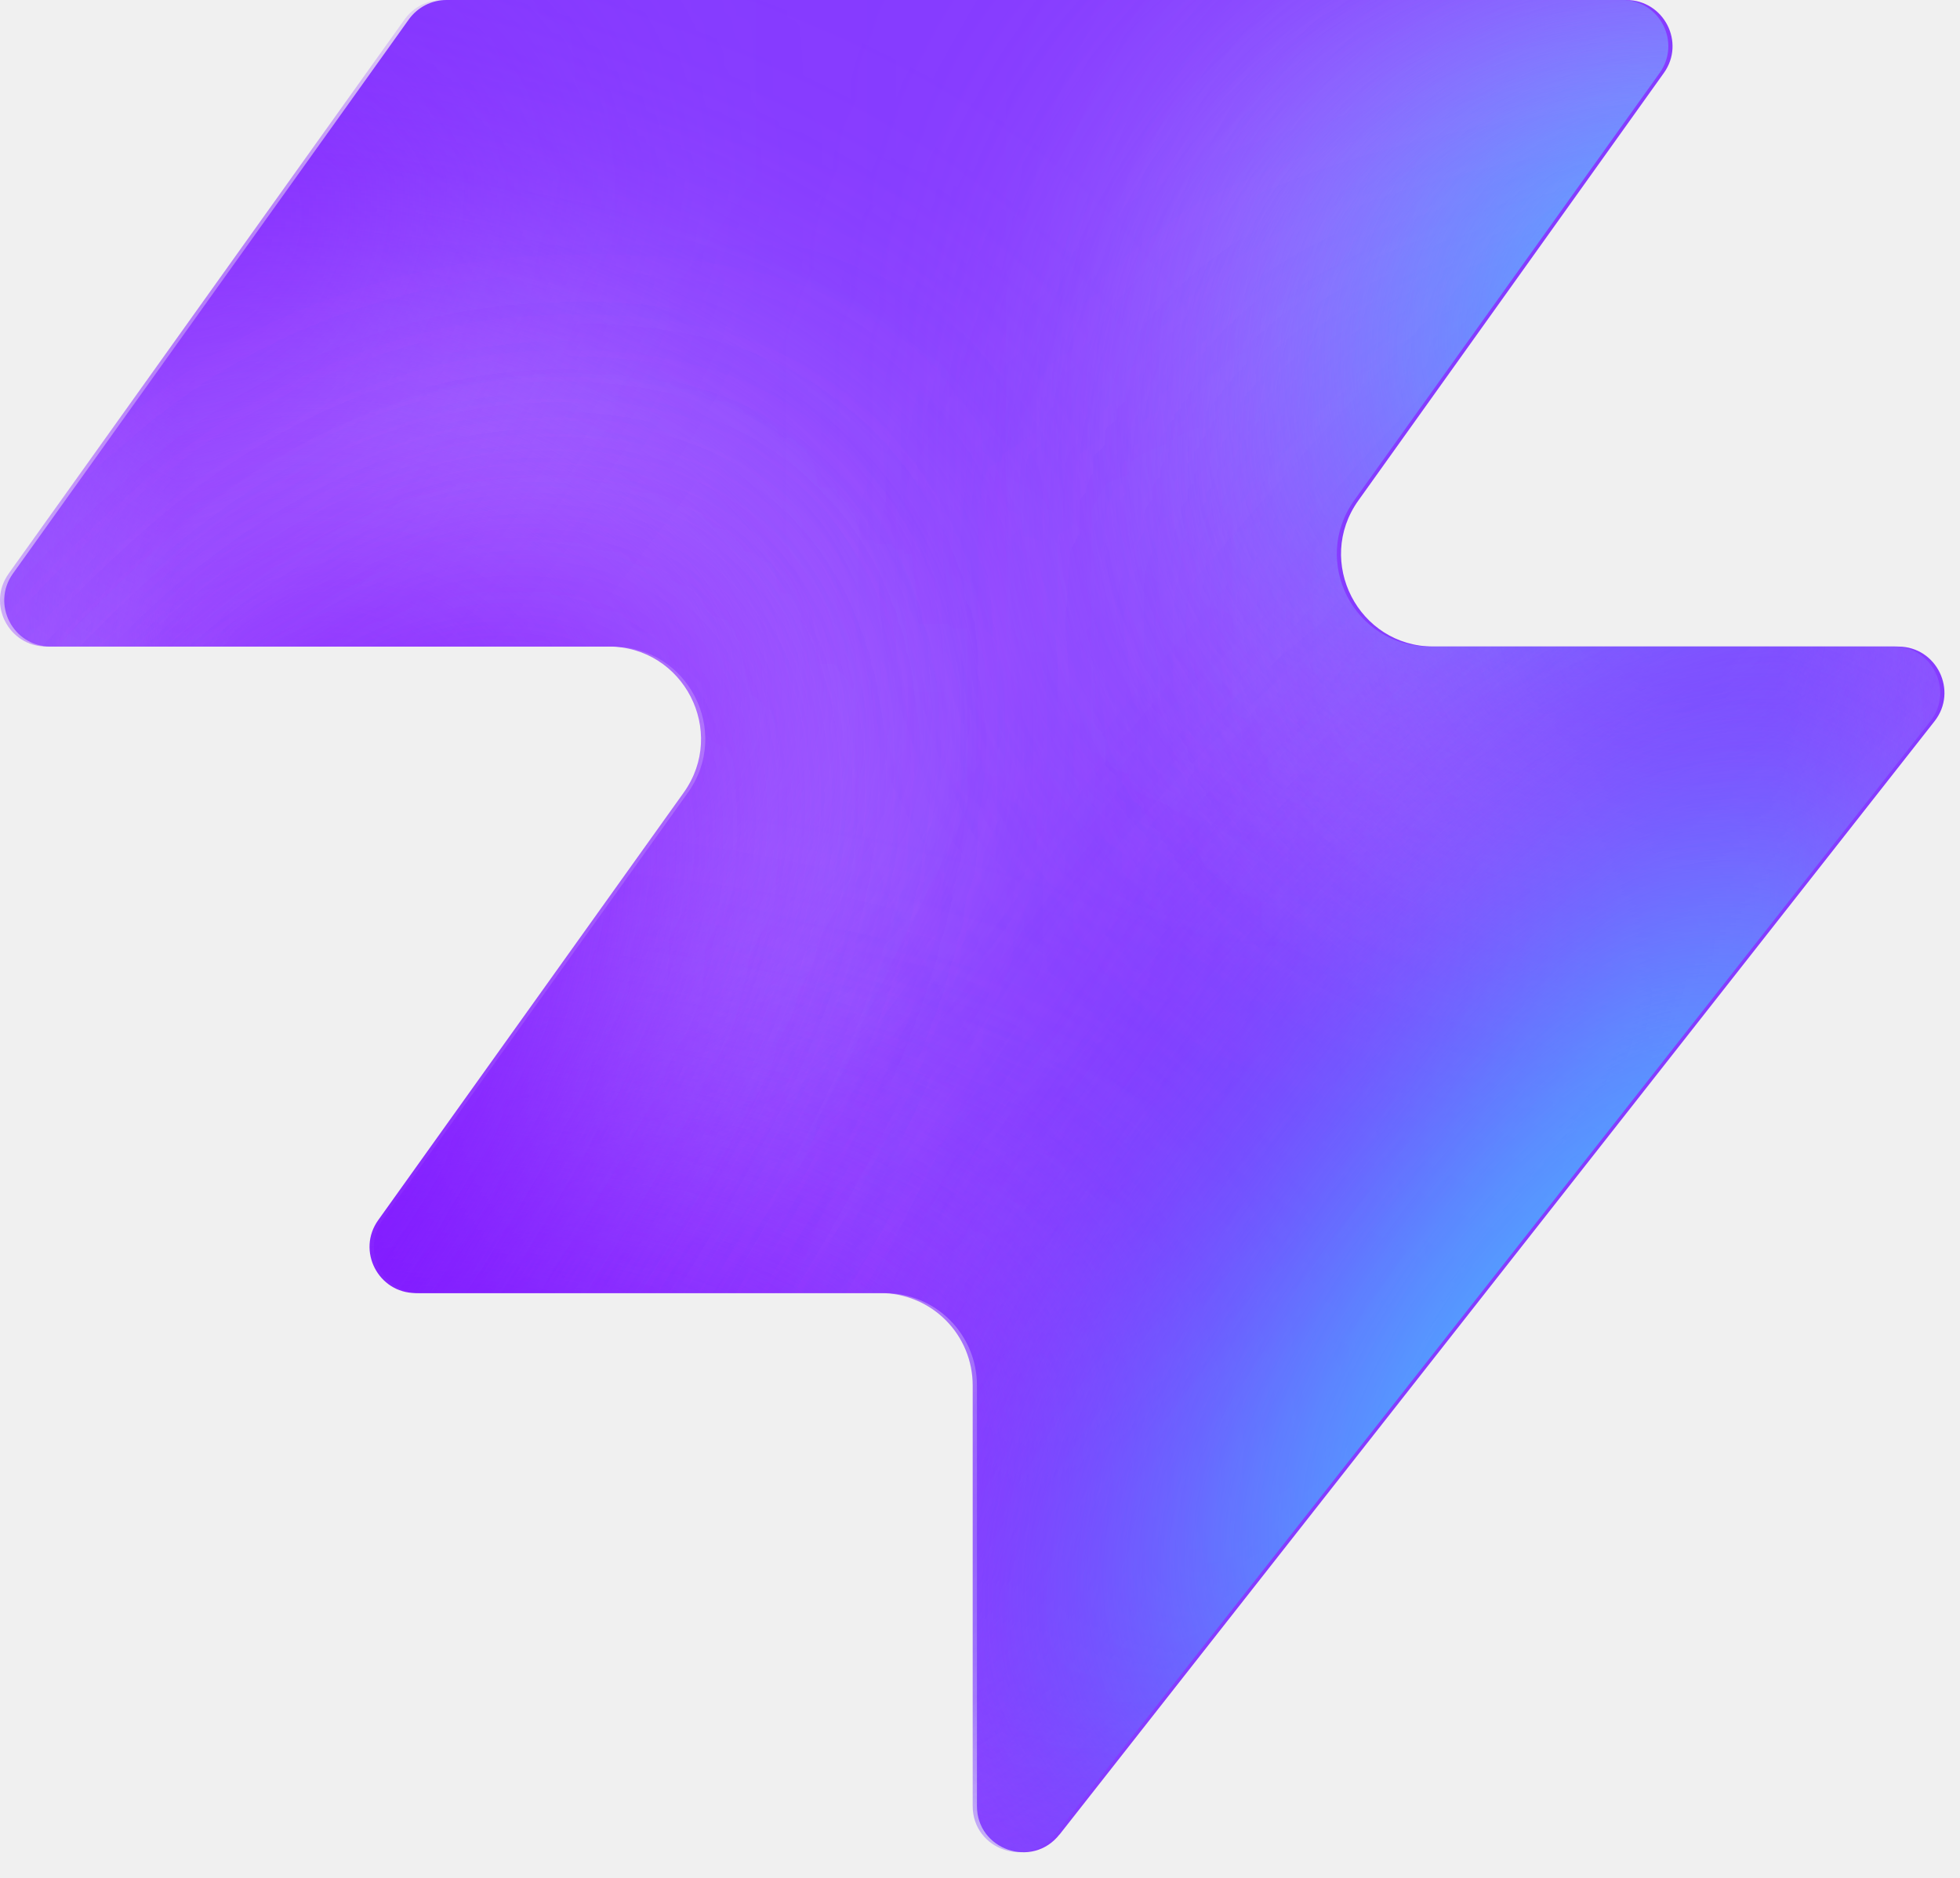
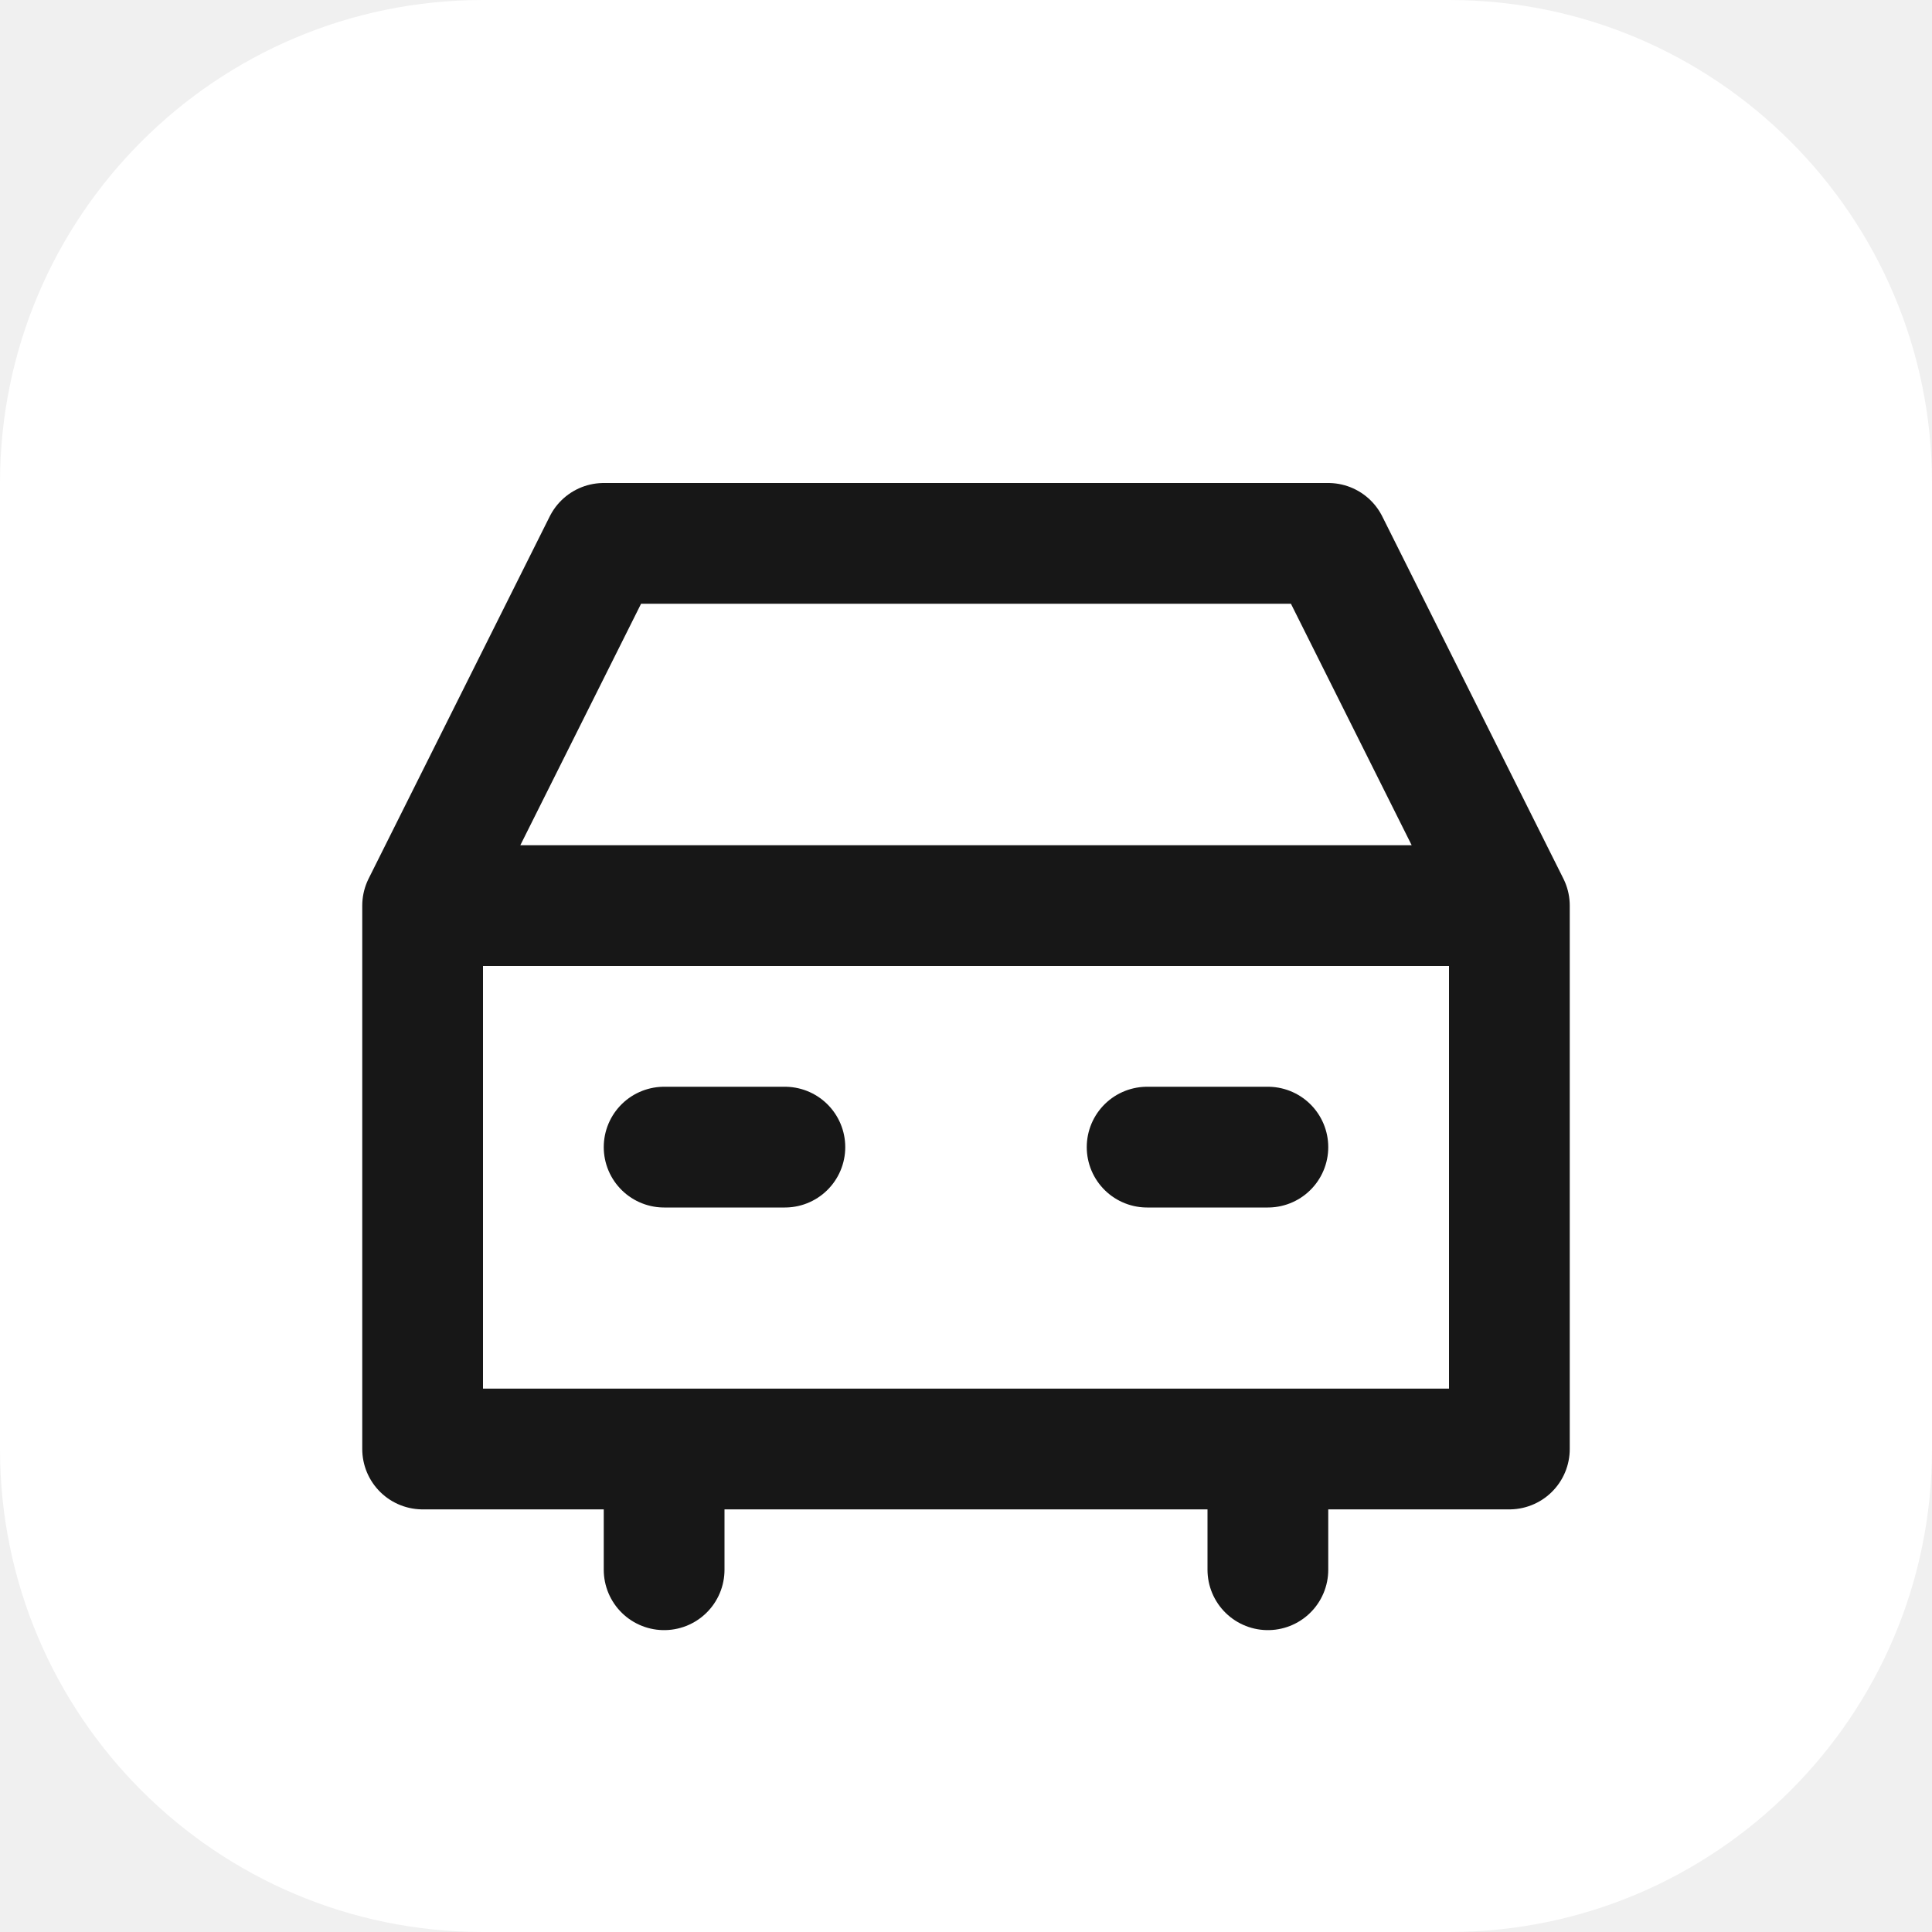
- <svg xmlns="http://www.w3.org/2000/svg" width="48" height="46" fill="none" viewBox="0 0 48 46">
-   <path fill="#863bff" d="M25.946 44.938c-.664.845-2.021.375-2.021-.698V33.937a2.26 2.26 0 0 0-2.262-2.262H10.287c-.92 0-1.456-1.04-.92-1.788l7.48-10.471c1.07-1.497 0-3.578-1.842-3.578H1.237c-.92 0-1.456-1.04-.92-1.788L10.013.474c.214-.297.556-.474.92-.474h28.894c.92 0 1.456 1.04.92 1.788l-7.48 10.471c-1.07 1.498 0 3.579 1.842 3.579h11.377c.943 0 1.473 1.088.89 1.83L25.947 44.94z" style="fill:#863bff;fill:color(display-p3 .525 .23 1);fill-opacity:1" />
-   <mask id="a" width="48" height="46" x="0" y="0" maskUnits="userSpaceOnUse" style="mask-type:alpha">
-     <path fill="#000" d="M25.842 44.938c-.664.844-2.021.375-2.021-.698V33.937a2.26 2.26 0 0 0-2.262-2.262H10.183c-.92 0-1.456-1.04-.92-1.788l7.48-10.471c1.07-1.498 0-3.579-1.842-3.579H1.133c-.92 0-1.456-1.04-.92-1.787L9.91.473c.214-.297.556-.474.92-.474h28.894c.92 0 1.456 1.04.92 1.788l-7.48 10.471c-1.07 1.498 0 3.578 1.842 3.578h11.377c.943 0 1.473 1.088.89 1.832L25.843 44.94z" style="fill:#000;fill-opacity:1" />
-   </mask>
-   <g mask="url(#a)">
-     <g filter="url(#b)">
-       <ellipse cx="5.508" cy="14.704" fill="#ede6ff" rx="5.508" ry="14.704" style="fill:#ede6ff;fill:color(display-p3 .927 .903 1);fill-opacity:1" transform="matrix(.00324 1 1 -.00324 -4.47 31.516)" />
-     </g>
-     <g filter="url(#c)">
-       <ellipse cx="10.399" cy="29.851" fill="#ede6ff" rx="10.399" ry="29.851" style="fill:#ede6ff;fill:color(display-p3 .927 .903 1);fill-opacity:1" transform="matrix(.00324 1 1 -.00324 -39.328 7.883)" />
-     </g>
-     <g filter="url(#d)">
-       <ellipse cx="5.508" cy="30.487" fill="#7e14ff" rx="5.508" ry="30.487" style="fill:#7e14ff;fill:color(display-p3 .492 .077 1);fill-opacity:1" transform="rotate(89.814 -25.913 -14.639)scale(1 -1)" />
-     </g>
-     <g filter="url(#e)">
-       <ellipse cx="5.508" cy="30.599" fill="#7e14ff" rx="5.508" ry="30.599" style="fill:#7e14ff;fill:color(display-p3 .492 .077 1);fill-opacity:1" transform="rotate(89.814 -32.644 -3.334)scale(1 -1)" />
-     </g>
-     <g filter="url(#f)">
-       <ellipse cx="5.508" cy="30.599" fill="#7e14ff" rx="5.508" ry="30.599" style="fill:#7e14ff;fill:color(display-p3 .492 .077 1);fill-opacity:1" transform="matrix(.00324 1 1 -.00324 -34.34 30.47)" />
-     </g>
-     <g filter="url(#g)">
-       <ellipse cx="14.072" cy="22.078" fill="#ede6ff" rx="14.072" ry="22.078" style="fill:#ede6ff;fill:color(display-p3 .927 .903 1);fill-opacity:1" transform="rotate(93.35 24.506 48.493)scale(-1 1)" />
-     </g>
-     <g filter="url(#h)">
-       <ellipse cx="3.47" cy="21.501" fill="#7e14ff" rx="3.47" ry="21.501" style="fill:#7e14ff;fill:color(display-p3 .492 .077 1);fill-opacity:1" transform="rotate(89.009 28.708 47.59)scale(-1 1)" />
-     </g>
-     <g filter="url(#i)">
-       <ellipse cx="3.47" cy="21.501" fill="#7e14ff" rx="3.47" ry="21.501" style="fill:#7e14ff;fill:color(display-p3 .492 .077 1);fill-opacity:1" transform="rotate(89.009 28.708 47.59)scale(-1 1)" />
-     </g>
-     <g filter="url(#j)">
-       <ellipse cx=".387" cy="8.972" fill="#7e14ff" rx="4.407" ry="29.108" style="fill:#7e14ff;fill:color(display-p3 .492 .077 1);fill-opacity:1" transform="rotate(39.51 .387 8.972)" />
-     </g>
-     <g filter="url(#k)">
-       <ellipse cx="47.523" cy="-6.092" fill="#7e14ff" rx="4.407" ry="29.108" style="fill:#7e14ff;fill:color(display-p3 .492 .077 1);fill-opacity:1" transform="rotate(37.892 47.523 -6.092)" />
-     </g>
-     <g filter="url(#l)">
-       <ellipse cx="41.412" cy="6.333" fill="#47bfff" rx="5.971" ry="9.665" style="fill:#47bfff;fill:color(display-p3 .28 .748 1);fill-opacity:1" transform="rotate(37.892 41.412 6.333)" />
-     </g>
-     <g filter="url(#m)">
-       <ellipse cx="-1.879" cy="38.332" fill="#7e14ff" rx="4.407" ry="29.108" style="fill:#7e14ff;fill:color(display-p3 .492 .077 1);fill-opacity:1" transform="rotate(37.892 -1.88 38.332)" />
-     </g>
-     <g filter="url(#n)">
-       <ellipse cx="-1.879" cy="38.332" fill="#7e14ff" rx="4.407" ry="29.108" style="fill:#7e14ff;fill:color(display-p3 .492 .077 1);fill-opacity:1" transform="rotate(37.892 -1.88 38.332)" />
-     </g>
-     <g filter="url(#o)">
-       <ellipse cx="35.651" cy="29.907" fill="#7e14ff" rx="4.407" ry="29.108" style="fill:#7e14ff;fill:color(display-p3 .492 .077 1);fill-opacity:1" transform="rotate(37.892 35.651 29.907)" />
-     </g>
-     <g filter="url(#p)">
-       <ellipse cx="38.418" cy="32.4" fill="#47bfff" rx="5.971" ry="15.297" style="fill:#47bfff;fill:color(display-p3 .28 .748 1);fill-opacity:1" transform="rotate(37.892 38.418 32.4)" />
-     </g>
+ <svg xmlns="http://www.w3.org/2000/svg" viewBox="0 0 32 32">
+   <rect width="32" height="32" rx="8" fill="#fff" />
+   <g fill="none" stroke="#171717" stroke-width="2" stroke-linecap="round" stroke-linejoin="round">
+     <path d="m7 15 3-6h12l3 6v9H7zM7 15h18M11 24v2M21 24v2" />
+     <path d="M11 19h2M19 19h2" />
  </g>
-   <defs>
-     <filter id="b" width="60.045" height="41.654" x="-19.77" y="16.149" color-interpolation-filters="sRGB" filterUnits="userSpaceOnUse">
-       <feFlood flood-opacity="0" result="BackgroundImageFix" />
-       <feBlend in="SourceGraphic" in2="BackgroundImageFix" result="shape" />
-       <feGaussianBlur result="effect1_foregroundBlur_2002_17158" stdDeviation="7.659" />
-     </filter>
-     <filter id="c" width="90.34" height="51.437" x="-54.613" y="-7.533" color-interpolation-filters="sRGB" filterUnits="userSpaceOnUse">
-       <feFlood flood-opacity="0" result="BackgroundImageFix" />
-       <feBlend in="SourceGraphic" in2="BackgroundImageFix" result="shape" />
-       <feGaussianBlur result="effect1_foregroundBlur_2002_17158" stdDeviation="7.659" />
-     </filter>
-     <filter id="d" width="79.355" height="29.4" x="-49.64" y="2.03" color-interpolation-filters="sRGB" filterUnits="userSpaceOnUse">
-       <feFlood flood-opacity="0" result="BackgroundImageFix" />
-       <feBlend in="SourceGraphic" in2="BackgroundImageFix" result="shape" />
-       <feGaussianBlur result="effect1_foregroundBlur_2002_17158" stdDeviation="4.596" />
-     </filter>
-     <filter id="e" width="79.579" height="29.4" x="-45.045" y="20.029" color-interpolation-filters="sRGB" filterUnits="userSpaceOnUse">
-       <feFlood flood-opacity="0" result="BackgroundImageFix" />
-       <feBlend in="SourceGraphic" in2="BackgroundImageFix" result="shape" />
-       <feGaussianBlur result="effect1_foregroundBlur_2002_17158" stdDeviation="4.596" />
-     </filter>
-     <filter id="f" width="79.579" height="29.4" x="-43.513" y="21.178" color-interpolation-filters="sRGB" filterUnits="userSpaceOnUse">
-       <feFlood flood-opacity="0" result="BackgroundImageFix" />
-       <feBlend in="SourceGraphic" in2="BackgroundImageFix" result="shape" />
-       <feGaussianBlur result="effect1_foregroundBlur_2002_17158" stdDeviation="4.596" />
-     </filter>
-     <filter id="g" width="74.749" height="58.852" x="15.756" y="-17.901" color-interpolation-filters="sRGB" filterUnits="userSpaceOnUse">
-       <feFlood flood-opacity="0" result="BackgroundImageFix" />
-       <feBlend in="SourceGraphic" in2="BackgroundImageFix" result="shape" />
-       <feGaussianBlur result="effect1_foregroundBlur_2002_17158" stdDeviation="7.659" />
-     </filter>
-     <filter id="h" width="61.377" height="25.362" x="23.548" y="2.284" color-interpolation-filters="sRGB" filterUnits="userSpaceOnUse">
-       <feFlood flood-opacity="0" result="BackgroundImageFix" />
-       <feBlend in="SourceGraphic" in2="BackgroundImageFix" result="shape" />
-       <feGaussianBlur result="effect1_foregroundBlur_2002_17158" stdDeviation="4.596" />
-     </filter>
-     <filter id="i" width="61.377" height="25.362" x="23.548" y="2.284" color-interpolation-filters="sRGB" filterUnits="userSpaceOnUse">
-       <feFlood flood-opacity="0" result="BackgroundImageFix" />
-       <feBlend in="SourceGraphic" in2="BackgroundImageFix" result="shape" />
-       <feGaussianBlur result="effect1_foregroundBlur_2002_17158" stdDeviation="4.596" />
-     </filter>
-     <filter id="j" width="56.045" height="63.649" x="-27.636" y="-22.853" color-interpolation-filters="sRGB" filterUnits="userSpaceOnUse">
-       <feFlood flood-opacity="0" result="BackgroundImageFix" />
-       <feBlend in="SourceGraphic" in2="BackgroundImageFix" result="shape" />
-       <feGaussianBlur result="effect1_foregroundBlur_2002_17158" stdDeviation="4.596" />
-     </filter>
-     <filter id="k" width="54.814" height="64.646" x="20.116" y="-38.415" color-interpolation-filters="sRGB" filterUnits="userSpaceOnUse">
-       <feFlood flood-opacity="0" result="BackgroundImageFix" />
-       <feBlend in="SourceGraphic" in2="BackgroundImageFix" result="shape" />
-       <feGaussianBlur result="effect1_foregroundBlur_2002_17158" stdDeviation="4.596" />
-     </filter>
-     <filter id="l" width="33.541" height="35.313" x="24.641" y="-11.323" color-interpolation-filters="sRGB" filterUnits="userSpaceOnUse">
-       <feFlood flood-opacity="0" result="BackgroundImageFix" />
-       <feBlend in="SourceGraphic" in2="BackgroundImageFix" result="shape" />
-       <feGaussianBlur result="effect1_foregroundBlur_2002_17158" stdDeviation="4.596" />
-     </filter>
-     <filter id="m" width="54.814" height="64.646" x="-29.286" y="6.009" color-interpolation-filters="sRGB" filterUnits="userSpaceOnUse">
-       <feFlood flood-opacity="0" result="BackgroundImageFix" />
-       <feBlend in="SourceGraphic" in2="BackgroundImageFix" result="shape" />
-       <feGaussianBlur result="effect1_foregroundBlur_2002_17158" stdDeviation="4.596" />
-     </filter>
-     <filter id="n" width="54.814" height="64.646" x="-29.286" y="6.009" color-interpolation-filters="sRGB" filterUnits="userSpaceOnUse">
-       <feFlood flood-opacity="0" result="BackgroundImageFix" />
-       <feBlend in="SourceGraphic" in2="BackgroundImageFix" result="shape" />
-       <feGaussianBlur result="effect1_foregroundBlur_2002_17158" stdDeviation="4.596" />
-     </filter>
-     <filter id="o" width="54.814" height="64.646" x="8.244" y="-2.416" color-interpolation-filters="sRGB" filterUnits="userSpaceOnUse">
-       <feFlood flood-opacity="0" result="BackgroundImageFix" />
-       <feBlend in="SourceGraphic" in2="BackgroundImageFix" result="shape" />
-       <feGaussianBlur result="effect1_foregroundBlur_2002_17158" stdDeviation="4.596" />
-     </filter>
-     <filter id="p" width="39.409" height="43.623" x="18.713" y="10.588" color-interpolation-filters="sRGB" filterUnits="userSpaceOnUse">
-       <feFlood flood-opacity="0" result="BackgroundImageFix" />
-       <feBlend in="SourceGraphic" in2="BackgroundImageFix" result="shape" />
-       <feGaussianBlur result="effect1_foregroundBlur_2002_17158" stdDeviation="4.596" />
-     </filter>
-   </defs>
</svg>
